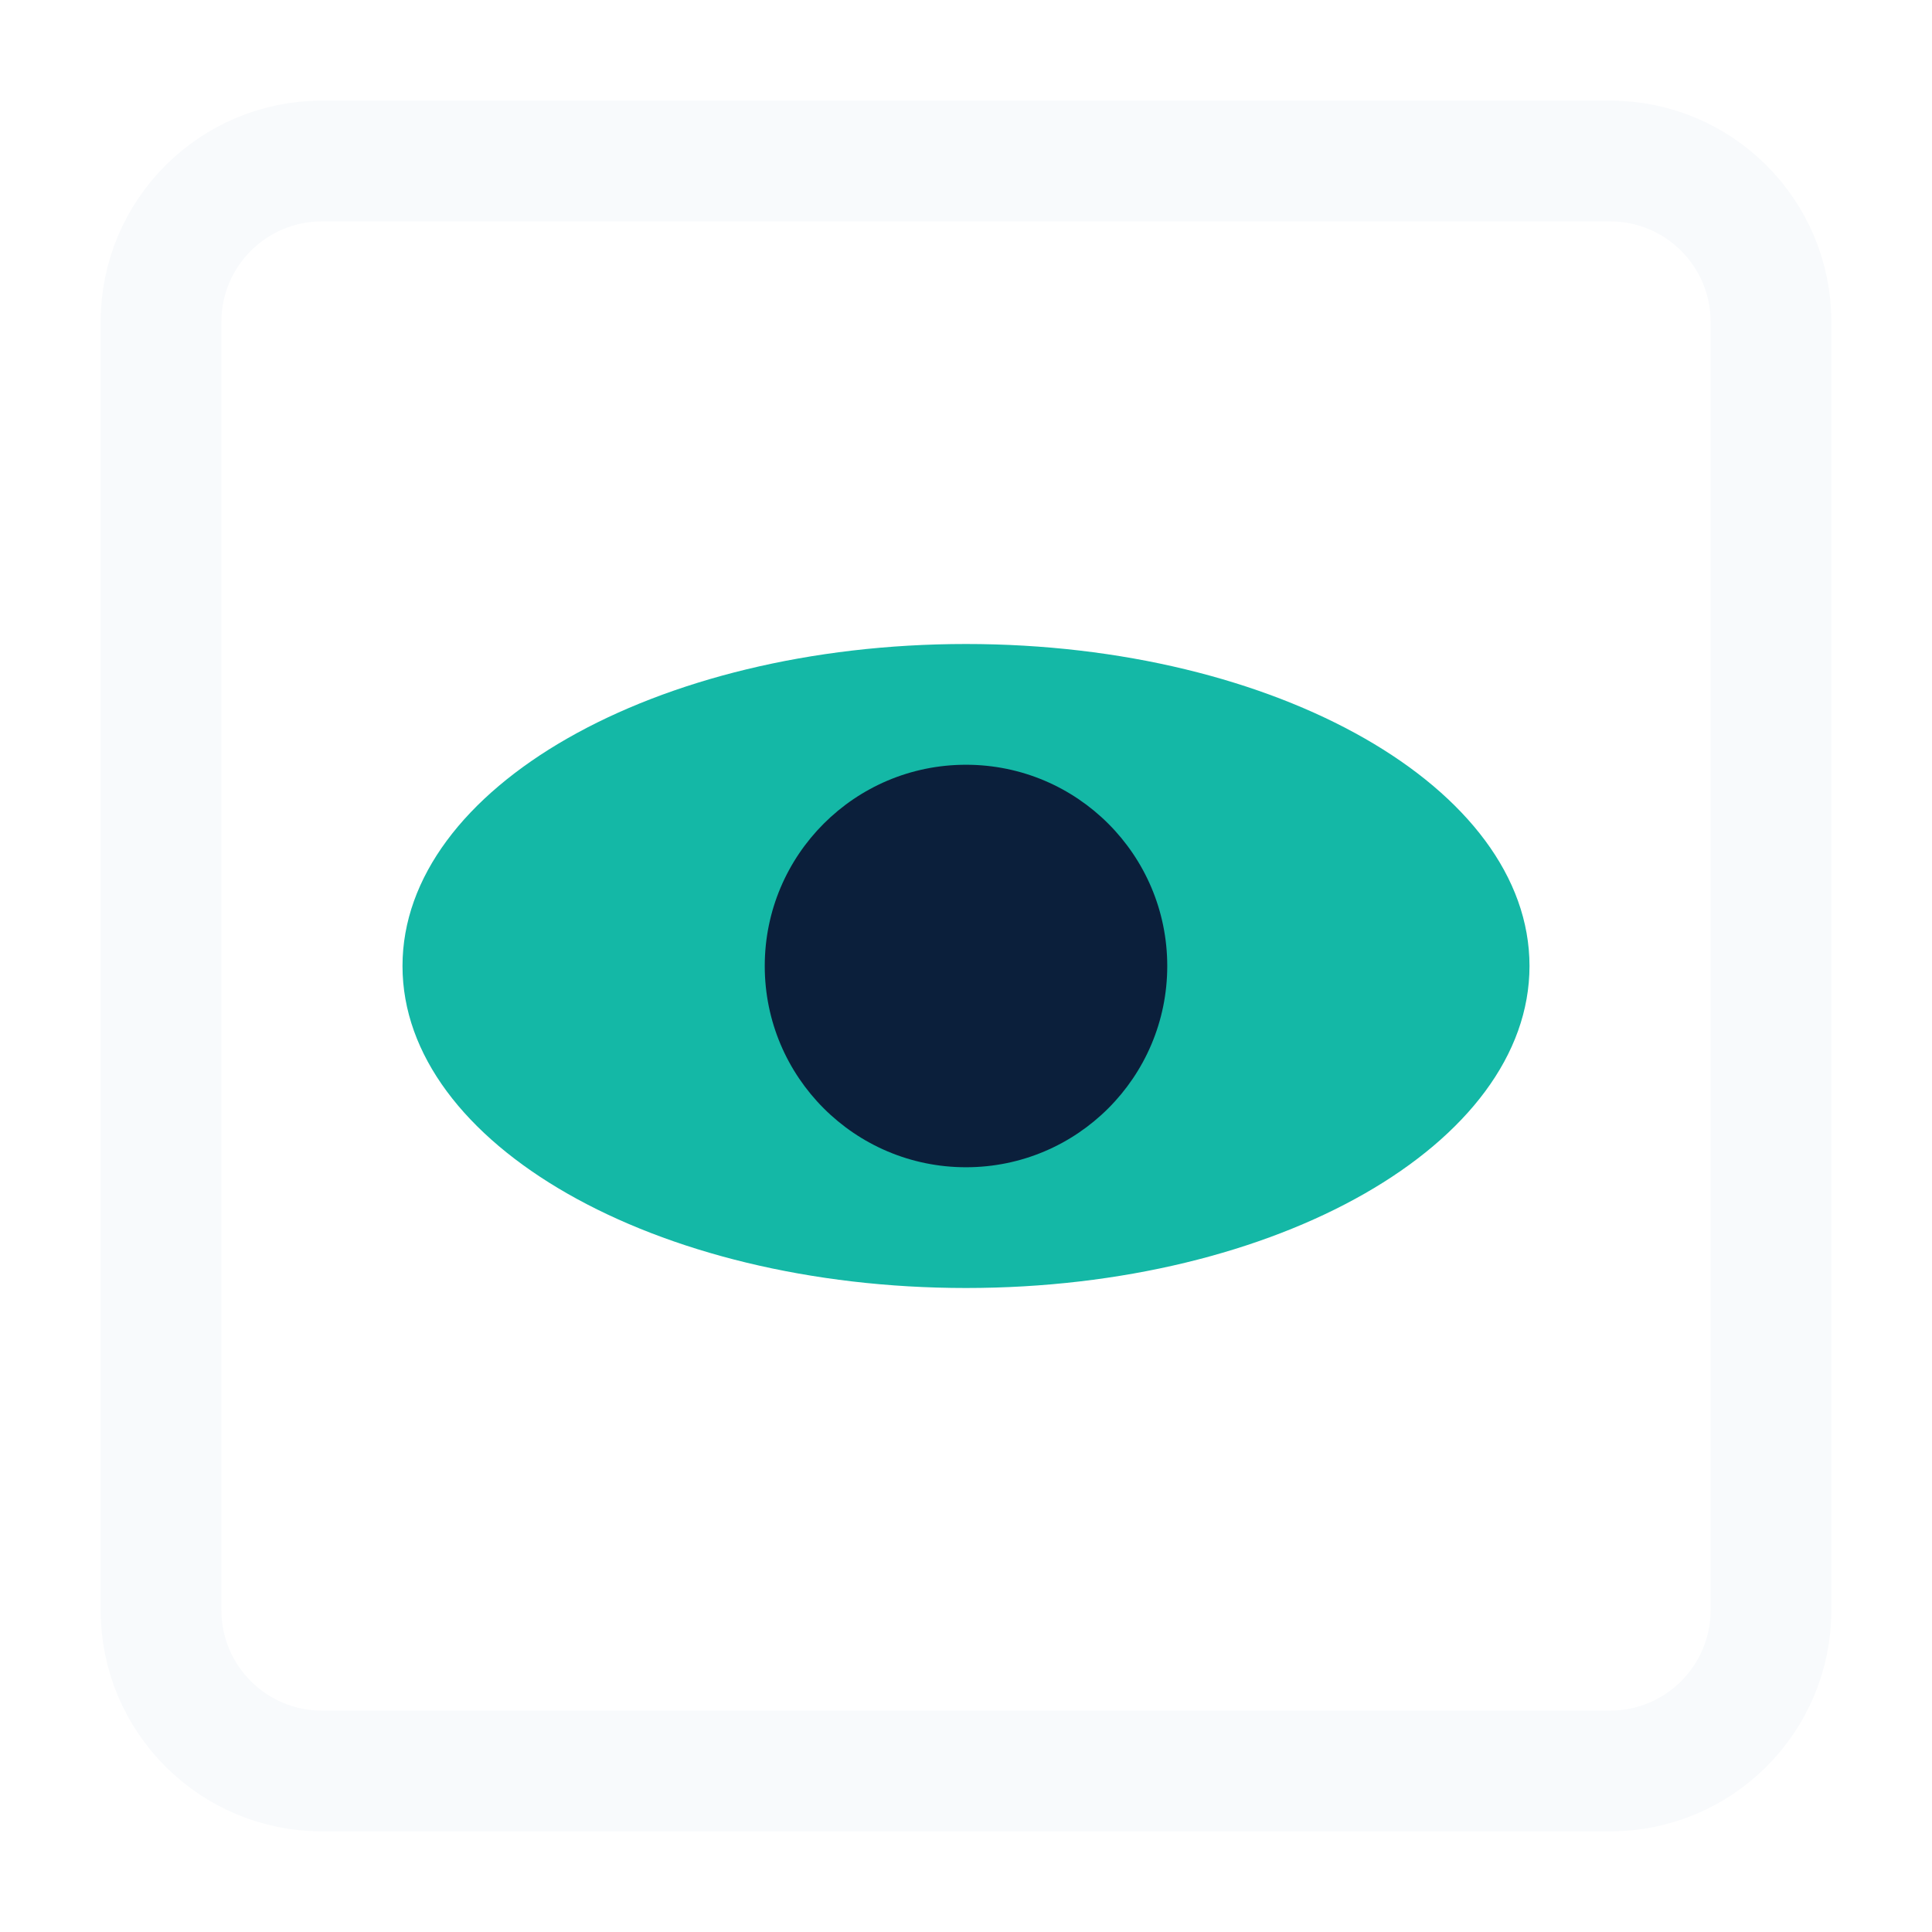
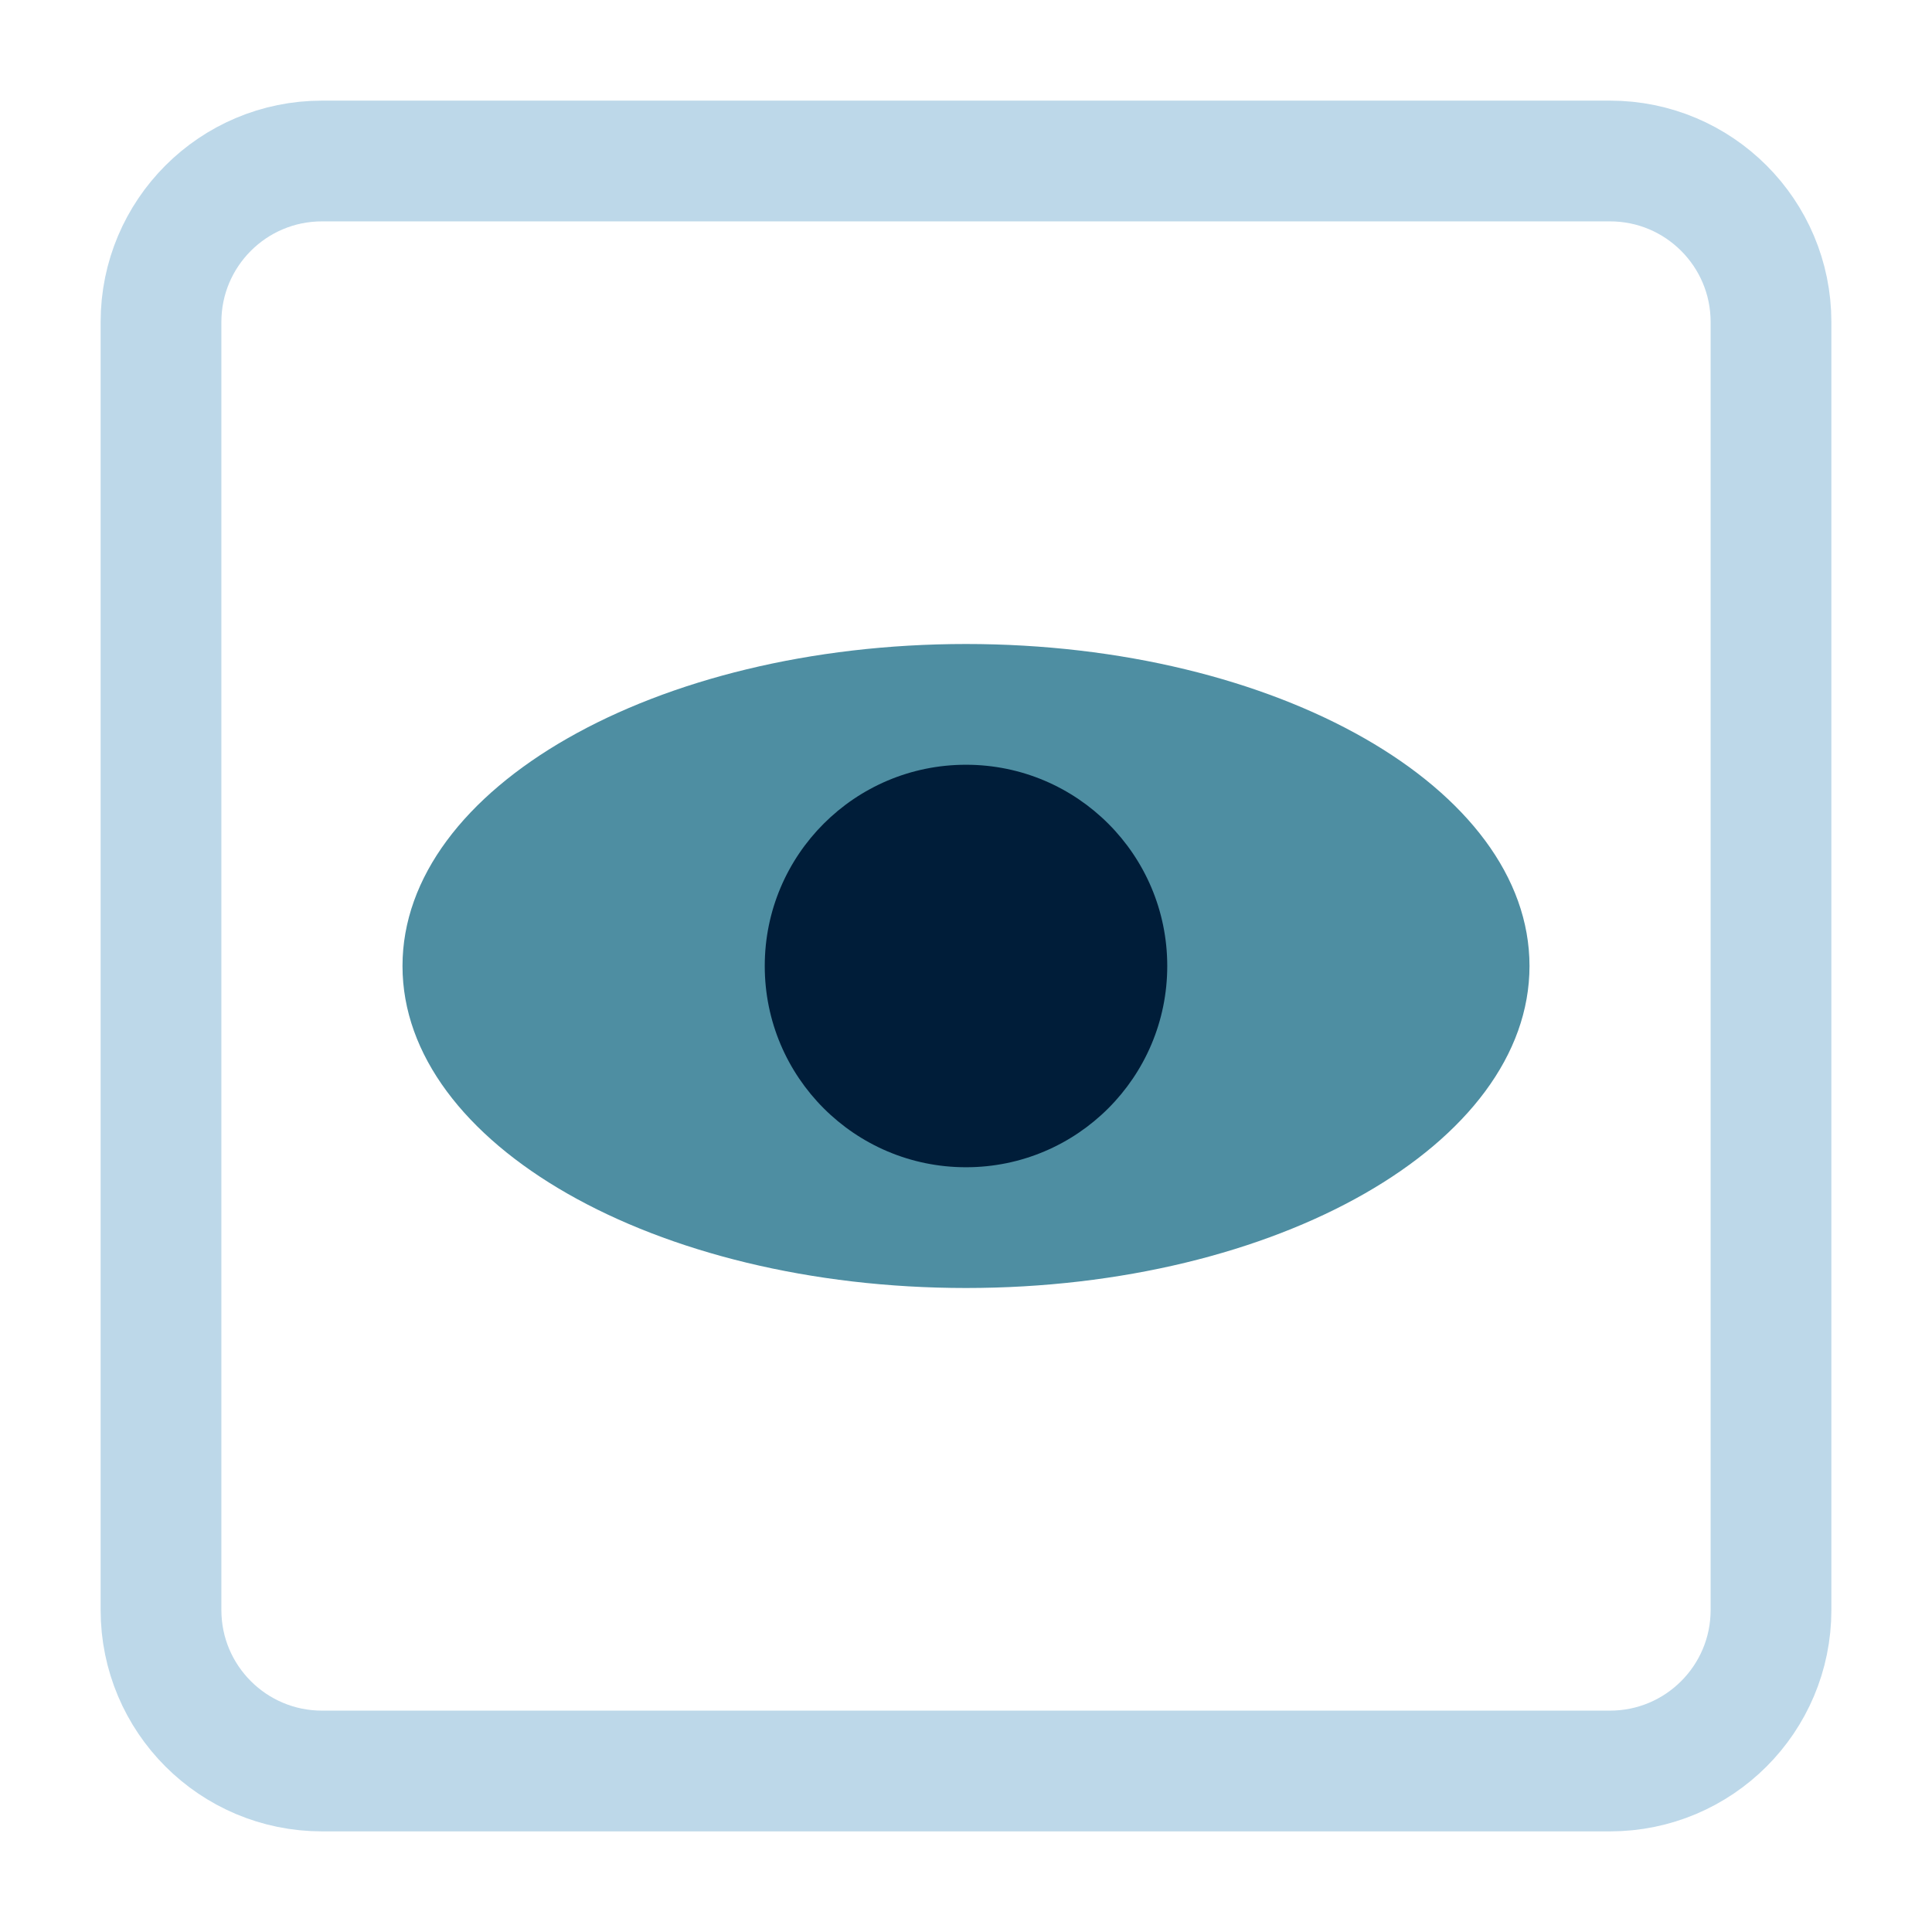
<svg xmlns="http://www.w3.org/2000/svg" width="48" height="48" viewBox="0 0 48 48">
-   <rect x="4" y="4" width="40" height="40" rx="4" fill="none" stroke="#F8FAFC" stroke-width="3" />
-   <ellipse cx="24" cy="24" rx="14" ry="8" fill="#14B8A6" />
-   <circle cx="24" cy="24" r="5" fill="#0B1F3B" />
+   <rect x="4" y="4" width="40" height="40" rx="4" fill="none" stroke="#BDD8E9" stroke-width="3" />
+   <ellipse cx="24" cy="24" rx="14" ry="8" fill="#4E8EA2" />
+   <circle cx="24" cy="24" r="5" fill="#001D39" />
</svg>
